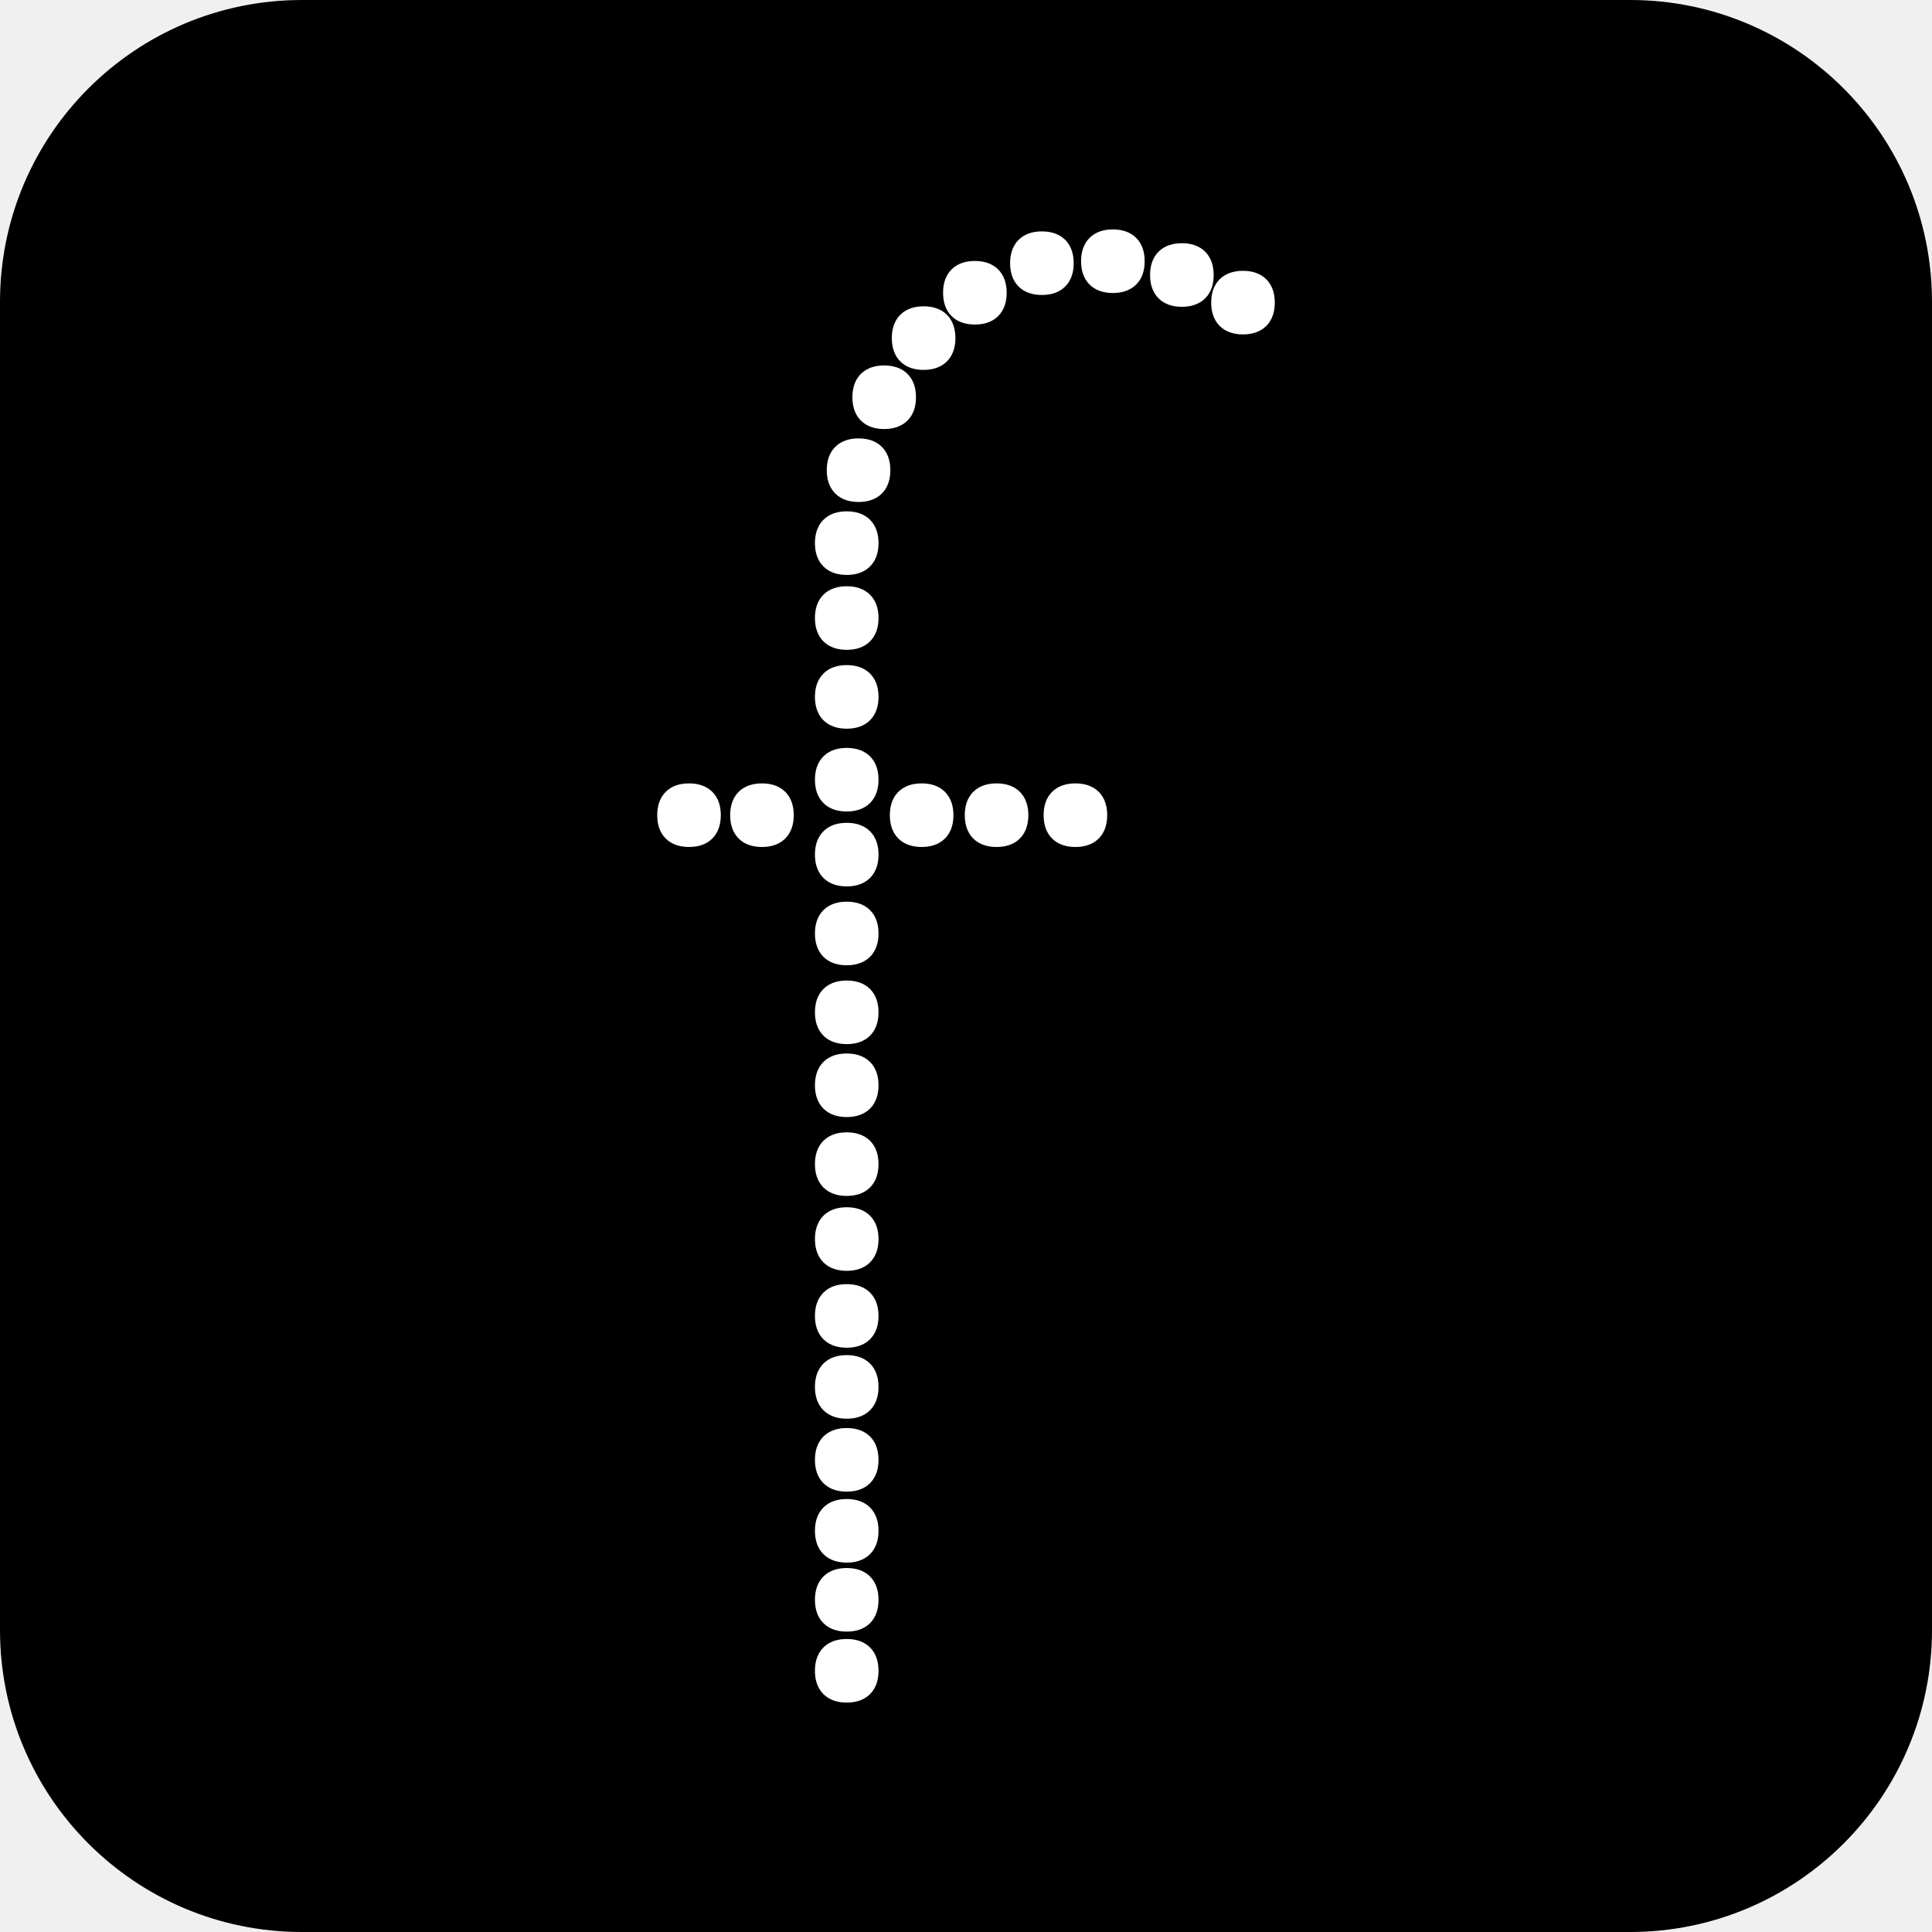
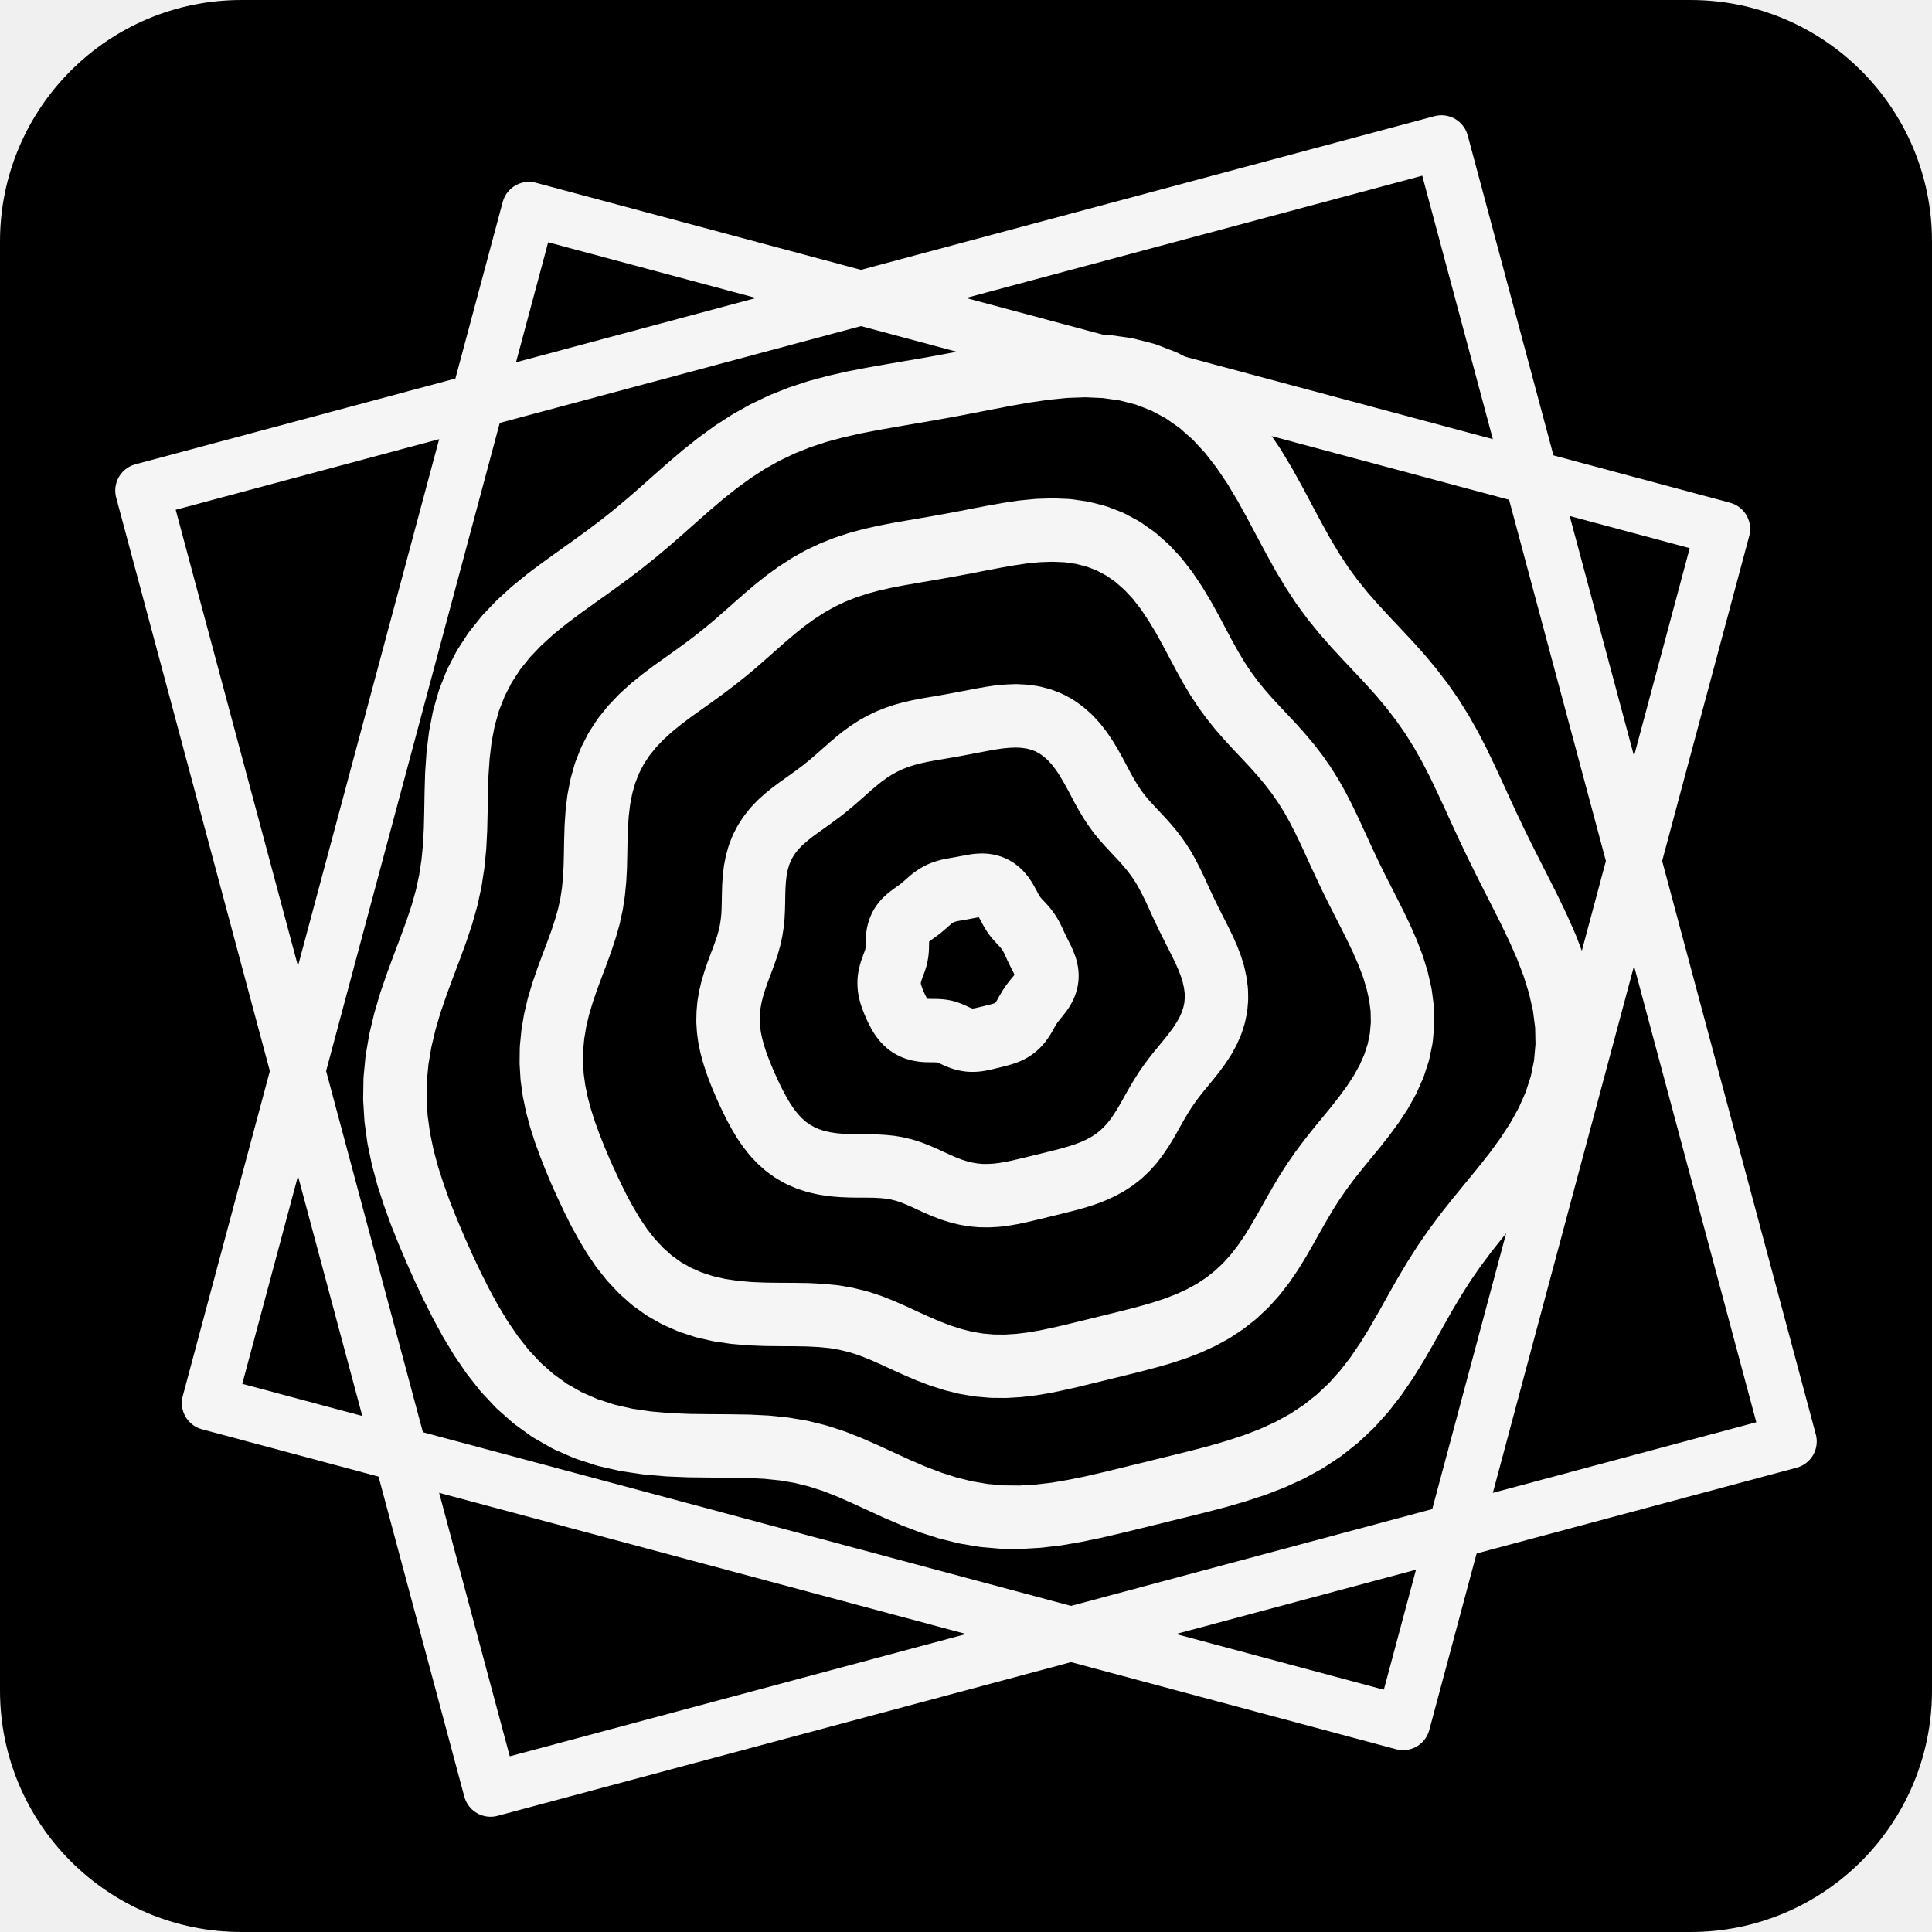
<svg xmlns="http://www.w3.org/2000/svg" viewBox="0 0 32 32">
-   <rect width="32" height="32" rx="5" fill="#000" />
-   <path d="M124 180Q114 180 114 190Q114 200 124 200Q134 200 134 190Q134 180 124 180ZM124 144Q114 144 114 154Q114 164 124 164Q134 164 134 154Q134 144 124 144ZM124 107Q114 107 114 117Q114 127 124 127Q134 127 134 117Q134 107 124 107ZM124 71Q114 71 114 81Q114 91 124 91Q134 91 134 81Q134 71 124 71ZM124 0Q114 0 114 10Q114 20 124 20Q134 20 134 10Q134 0 124 0ZM124 494Q114 494 114 504Q114 514 124 514Q134 514 134 504Q134 494 124 494ZM124 452Q114 452 114 462Q114 472 124 472Q134 472 134 462Q134 452 124 452ZM124 414Q114 414 114 424Q114 434 124 434Q134 434 134 424Q134 414 124 414ZM124 334Q114 334 114 344Q114 354 124 354Q134 354 134 344Q134 334 124 334ZM124 297Q114 297 114 307Q114 317 124 317Q134 317 134 307Q134 297 124 297ZM124 257Q114 257 114 267Q114 277 124 277Q134 277 134 267Q134 257 124 257ZM124 219Q114 219 114 229Q114 239 124 239Q134 239 134 229Q134 219 124 219ZM130 609Q120 609 120 619Q120 629 130 629Q140 629 140 619Q140 609 130 609ZM124 572Q114 572 114 582Q114 592 124 592Q134 592 134 582Q134 572 124 572ZM124 534Q114 534 114 544Q114 554 124 554Q134 554 134 544Q134 534 124 534ZM124 374Q114 374 114 384Q114 394 124 394Q134 394 134 384Q134 374 124 374ZM81 434Q71 434 71 444Q71 454 81 454Q91 454 91 444Q91 434 81 434ZM44 434Q34 434 34 444Q34 454 44 454Q54 454 54 444Q54 434 44 434ZM162 434Q152 434 152 444Q152 454 162 454Q172 454 172 444Q172 434 162 434ZM200 434Q190 434 190 444Q190 454 200 454Q210 454 210 444Q210 434 200 434ZM240 434Q230 434 230 444Q230 454 240 454Q250 454 250 444Q250 434 240 434ZM124 36Q114 36 114 46Q114 56 124 56Q134 56 134 46Q134 36 124 36ZM143 646Q133 646 133 656Q133 666 143 666Q153 666 153 656Q153 646 143 646ZM163 676Q153 676 153 686Q153 696 163 696Q173 696 173 686Q173 676 163 676ZM189 699Q179 699 179 709Q179 719 189 719Q199 719 199 709Q199 699 189 699ZM223 714Q213 714 213 724Q213 734 223 734Q233 734 233 724Q233 714 223 714ZM259 715Q249 715 249 725Q249 735 259 735Q269 735 269 725Q269 715 259 715ZM294 708Q284 708 284 718Q284 728 294 728Q304 728 304 718Q304 708 294 708ZM325 694Q315 694 315 704Q315 714 325 714Q335 714 335 704Q335 694 325 694Z" transform="translate(9.97551 28) scale(0.03265306 -0.03265306)" fill="#fff" stroke="#fff" stroke-width="12.25" stroke-linejoin="round" />
+   <rect width="32" height="32" rx="4" fill="#000" />
+   <g fill="none" stroke="#f5f5f5" stroke-linejoin="round">
+     <path stroke-width=".9" d="M2.359,8.125 L23.875,2.359 L29.641,23.875 L8.125,29.641 Z" />
+     <path stroke-width=".9" d="M8.761,3.462 L28.538,8.761 L23.239,28.538 L3.462,23.239 Z" />
+     <path stroke-width="1.05" d="M16.000,6.331 L16.319,6.269 L16.642,6.207 L16.970,6.149 L17.303,6.101 L17.640,6.067 L17.978,6.055 L18.315,6.070 L18.648,6.117 L18.973,6.200 L19.286,6.321 L19.583,6.480 L19.862,6.675 L20.122,6.904 L20.359,7.160 L20.576,7.439 L20.774,7.732 L20.954,8.033 L21.121,8.335 L21.279,8.633 L21.433,8.920 L21.585,9.195 L21.741,9.454 L21.902,9.699 L22.071,9.929 L22.248,10.148 L22.433,10.359 L22.623,10.565 L22.816,10.770 L23.010,10.977 L23.200,11.189 L23.383,11.409 L23.558,11.637 L23.722,11.873 L23.874,12.117 L24.016,12.368 L24.149,12.625 L24.274,12.886 L24.397,13.150 L24.518,13.416 L24.642,13.684 L24.771,13.955 L24.906,14.229 L25.046,14.507 L25.190,14.790 L25.336,15.080 L25.479,15.379 L25.614,15.685 L25.734,16.000 L25.834,16.322 L25.908,16.649 L25.951,16.980 L25.958,17.311 L25.929,17.639 L25.863,17.962 L25.761,18.276 L25.627,18.580 L25.466,18.871 L25.283,19.151 L25.087,19.420 L24.882,19.679 L24.675,19.931 L24.473,20.178 L24.278,20.424 L24.093,20.672 L23.919,20.924 L23.755,21.182 L23.598,21.445 L23.446,21.714 L23.294,21.986 L23.137,22.259 L22.971,22.529 L22.792,22.792 L22.597,23.043 L22.384,23.280 L22.153,23.497 L21.904,23.694 L21.639,23.869 L21.360,24.022 L21.071,24.154 L20.774,24.268 L20.472,24.367 L20.169,24.455 L19.867,24.534 L19.566,24.609 L19.268,24.682 L18.972,24.755 L18.678,24.827 L18.384,24.898 L18.090,24.966 L17.795,25.026 L17.499,25.077 L17.200,25.112 L16.899,25.130 L16.598,25.127 L16.298,25.101 L16.000,25.051 L15.706,24.979 L15.418,24.887 L15.135,24.779 L14.860,24.661 L14.590,24.537 L14.326,24.416 L14.064,24.301 L13.803,24.199 L13.539,24.114 L13.268,24.047 L12.989,24.000 L12.699,23.970 L12.396,23.955 L12.080,23.950 L11.752,23.948 L11.414,23.944 L11.069,23.930 L10.721,23.900 L10.375,23.849 L10.037,23.772 L9.709,23.665 L9.398,23.529 L9.105,23.362 L8.834,23.166 L8.585,22.945 L8.358,22.702 L8.152,22.440 L7.965,22.166 L7.793,21.881 L7.635,21.590 L7.486,21.294 L7.346,20.997 L7.212,20.697 L7.085,20.397 L6.964,20.094 L6.854,19.789 L6.754,19.480 L6.670,19.167 L6.604,18.850 L6.560,18.529 L6.540,18.206 L6.545,17.881 L6.576,17.556 L6.631,17.234 L6.707,16.915 L6.799,16.603 L6.904,16.298 L7.014,16.000 L7.124,15.709 L7.228,15.425 L7.321,15.145 L7.399,14.868 L7.459,14.590 L7.502,14.310 L7.530,14.025 L7.545,13.734 L7.552,13.437 L7.557,13.134 L7.566,12.826 L7.587,12.515 L7.624,12.205 L7.683,11.899 L7.768,11.600 L7.881,11.312 L8.022,11.039 L8.190,10.781 L8.382,10.541 L8.595,10.318 L8.823,10.110 L9.062,9.916 L9.308,9.732 L9.555,9.555 L9.800,9.380 L10.041,9.205 L10.277,9.027 L10.508,8.843 L10.735,8.653 L10.960,8.457 L11.185,8.257 L11.414,8.056 L11.648,7.857 L11.890,7.665 L12.141,7.483 L12.402,7.314 L12.674,7.162 L12.955,7.028 L13.244,6.913 L13.539,6.816 L13.840,6.735 L14.143,6.666 L14.449,6.607 L14.756,6.553 L15.064,6.500 L15.374,6.447 L15.685,6.391 Z" />
+     <path stroke-width="1.05" d="M16.000,8.979 L16.231,8.934 L16.466,8.889 L16.705,8.847 L16.946,8.811 L17.191,8.787 L17.436,8.779 L17.681,8.789 L17.923,8.824 L18.159,8.884 L18.386,8.971 L18.602,9.087 L18.805,9.229 L18.993,9.395 L19.166,9.581 L19.323,9.783 L19.466,9.996 L19.598,10.215 L19.719,10.434 L19.834,10.650 L19.945,10.859 L20.056,11.058 L20.169,11.247 L20.286,11.424 L20.409,11.591 L20.537,11.750 L20.671,11.903 L20.809,12.053 L20.950,12.202 L21.090,12.352 L21.228,12.507 L21.361,12.666 L21.488,12.831 L21.607,13.003 L21.718,13.180 L21.821,13.363 L21.917,13.549 L22.009,13.739 L22.097,13.930 L22.186,14.124 L22.276,14.318 L22.369,14.515 L22.467,14.714 L22.569,14.915 L22.674,15.121 L22.780,15.332 L22.884,15.549 L22.981,15.771 L23.069,16.000 L23.141,16.234 L23.195,16.472 L23.226,16.712 L23.231,16.952 L23.210,17.190 L23.162,17.425 L23.088,17.653 L22.991,17.873 L22.874,18.085 L22.741,18.288 L22.598,18.483 L22.450,18.672 L22.300,18.854 L22.153,19.034 L22.011,19.213 L21.877,19.393 L21.750,19.576 L21.631,19.763 L21.518,19.954 L21.407,20.149 L21.296,20.347 L21.182,20.545 L21.062,20.741 L20.932,20.932 L20.790,21.115 L20.636,21.286 L20.468,21.444 L20.287,21.587 L20.095,21.714 L19.892,21.825 L19.682,21.921 L19.466,22.004 L19.248,22.076 L19.028,22.139 L18.808,22.197 L18.590,22.252 L18.373,22.305 L18.158,22.358 L17.944,22.410 L17.731,22.462 L17.518,22.510 L17.304,22.555 L17.088,22.591 L16.871,22.617 L16.653,22.630 L16.434,22.628 L16.216,22.609 L16.000,22.573 L15.787,22.520 L15.577,22.453 L15.372,22.375 L15.172,22.289 L14.976,22.200 L14.784,22.111 L14.594,22.028 L14.405,21.954 L14.213,21.892 L14.016,21.844 L13.814,21.809 L13.603,21.788 L13.383,21.777 L13.153,21.773 L12.915,21.772 L12.670,21.769 L12.419,21.759 L12.167,21.737 L11.916,21.700 L11.670,21.644 L11.432,21.566 L11.206,21.467 L10.993,21.346 L10.796,21.204 L10.616,21.043 L10.451,20.866 L10.301,20.677 L10.165,20.477 L10.041,20.270 L9.925,20.059 L9.818,19.844 L9.716,19.628 L9.618,19.411 L9.526,19.193 L9.439,18.973 L9.358,18.751 L9.286,18.527 L9.225,18.300 L9.177,18.070 L9.145,17.837 L9.131,17.602 L9.134,17.366 L9.157,17.130 L9.196,16.896 L9.251,16.665 L9.319,16.438 L9.395,16.216 L9.475,16.000 L9.555,15.789 L9.630,15.583 L9.697,15.379 L9.754,15.178 L9.798,14.976 L9.829,14.773 L9.849,14.566 L9.860,14.355 L9.865,14.139 L9.869,13.919 L9.876,13.695 L9.891,13.469 L9.918,13.244 L9.961,13.022 L10.022,12.805 L10.104,12.596 L10.206,12.397 L10.328,12.210 L10.468,12.036 L10.622,11.874 L10.788,11.723 L10.962,11.582 L11.140,11.448 L11.320,11.320 L11.498,11.193 L11.673,11.066 L11.844,10.936 L12.012,10.803 L12.177,10.665 L12.340,10.522 L12.504,10.377 L12.670,10.231 L12.840,10.087 L13.015,9.947 L13.198,9.815 L13.387,9.693 L13.585,9.582 L13.789,9.485 L13.998,9.402 L14.213,9.331 L14.431,9.272 L14.652,9.222 L14.874,9.179 L15.097,9.140 L15.321,9.102 L15.545,9.063 L15.772,9.022 Z" />
+     <path stroke-width="1.05" d="M16.000,11.971 L16.133,11.946 L16.267,11.920 L16.404,11.896 L16.543,11.875 L16.683,11.862 L16.824,11.856 L16.965,11.863 L17.103,11.882 L17.239,11.917 L17.369,11.967 L17.493,12.033 L17.609,12.115 L17.717,12.210 L17.816,12.317 L17.907,12.433 L17.989,12.555 L18.064,12.681 L18.134,12.806 L18.200,12.930 L18.263,13.050 L18.327,13.165 L18.392,13.273 L18.459,13.374 L18.529,13.471 L18.603,13.562 L18.680,13.649 L18.760,13.735 L18.840,13.821 L18.921,13.907 L19.000,13.996 L19.076,14.087 L19.149,14.182 L19.217,14.280 L19.281,14.382 L19.340,14.487 L19.395,14.594 L19.448,14.702 L19.499,14.812 L19.549,14.923 L19.601,15.035 L19.655,15.148 L19.711,15.262 L19.769,15.378 L19.829,15.496 L19.890,15.617 L19.950,15.741 L20.006,15.869 L20.056,16.000 L20.098,16.134 L20.128,16.271 L20.146,16.408 L20.149,16.546 L20.137,16.683 L20.109,16.817 L20.067,16.948 L20.011,17.075 L19.944,17.196 L19.868,17.313 L19.786,17.425 L19.701,17.533 L19.615,17.638 L19.530,17.741 L19.449,17.843 L19.372,17.947 L19.299,18.052 L19.231,18.159 L19.166,18.269 L19.102,18.381 L19.039,18.494 L18.974,18.608 L18.904,18.720 L18.830,18.830 L18.749,18.935 L18.660,19.033 L18.564,19.124 L18.460,19.206 L18.349,19.279 L18.233,19.342 L18.113,19.397 L17.989,19.445 L17.863,19.486 L17.737,19.523 L17.611,19.556 L17.486,19.587 L17.362,19.618 L17.238,19.648 L17.116,19.678 L16.993,19.707 L16.871,19.736 L16.748,19.761 L16.624,19.782 L16.500,19.797 L16.375,19.804 L16.249,19.803 L16.124,19.792 L16.000,19.771 L15.878,19.741 L15.757,19.703 L15.640,19.658 L15.525,19.608 L15.413,19.557 L15.303,19.506 L15.194,19.459 L15.085,19.416 L14.974,19.381 L14.862,19.353 L14.745,19.333 L14.624,19.321 L14.498,19.314 L14.367,19.312 L14.230,19.312 L14.089,19.310 L13.945,19.304 L13.801,19.292 L13.656,19.270 L13.515,19.238 L13.379,19.194 L13.249,19.137 L13.127,19.067 L13.014,18.986 L12.911,18.894 L12.816,18.792 L12.730,18.683 L12.652,18.569 L12.581,18.450 L12.515,18.329 L12.453,18.206 L12.394,18.082 L12.338,17.957 L12.285,17.832 L12.235,17.706 L12.189,17.579 L12.148,17.450 L12.113,17.320 L12.085,17.188 L12.067,17.054 L12.058,16.919 L12.061,16.784 L12.073,16.648 L12.096,16.514 L12.128,16.381 L12.167,16.251 L12.210,16.124 L12.256,16.000 L12.302,15.879 L12.345,15.760 L12.384,15.644 L12.416,15.528 L12.441,15.412 L12.459,15.296 L12.471,15.177 L12.477,15.056 L12.480,14.932 L12.482,14.806 L12.486,14.677 L12.495,14.548 L12.510,14.419 L12.535,14.291 L12.570,14.167 L12.617,14.047 L12.676,13.933 L12.746,13.826 L12.826,13.725 L12.914,13.632 L13.010,13.546 L13.109,13.465 L13.212,13.388 L13.315,13.315 L13.417,13.242 L13.517,13.169 L13.616,13.095 L13.712,13.018 L13.806,12.939 L13.900,12.857 L13.994,12.774 L14.089,12.690 L14.187,12.607 L14.287,12.527 L14.392,12.451 L14.501,12.381 L14.614,12.318 L14.731,12.262 L14.852,12.214 L14.975,12.173 L15.100,12.139 L15.226,12.111 L15.354,12.086 L15.482,12.064 L15.610,12.042 L15.739,12.020 L15.869,11.996 Z" />
+     <path stroke-width="1.05" d="M16.000,14.698 L16.043,14.690 L16.086,14.682 L16.131,14.674 L16.175,14.667 L16.221,14.663 L16.266,14.661 L16.312,14.663 L16.356,14.670 L16.400,14.681 L16.442,14.697 L16.482,14.718 L16.520,14.745 L16.555,14.775 L16.587,14.810 L16.616,14.847 L16.643,14.887 L16.667,14.928 L16.689,14.968 L16.711,15.008 L16.731,15.047 L16.752,15.084 L16.773,15.119 L16.794,15.152 L16.817,15.183 L16.841,15.212 L16.866,15.241 L16.892,15.268 L16.918,15.296 L16.944,15.324 L16.969,15.352 L16.994,15.382 L17.017,15.413 L17.039,15.444 L17.060,15.477 L17.079,15.511 L17.097,15.546 L17.114,15.581 L17.130,15.616 L17.147,15.652 L17.163,15.688 L17.181,15.725 L17.199,15.762 L17.218,15.799 L17.237,15.837 L17.257,15.876 L17.276,15.916 L17.294,15.958 L17.310,16.000 L17.324,16.043 L17.334,16.087 L17.340,16.132 L17.341,16.176 L17.337,16.221 L17.328,16.264 L17.314,16.306 L17.296,16.347 L17.274,16.387 L17.250,16.424 L17.223,16.460 L17.196,16.495 L17.168,16.529 L17.141,16.562 L17.114,16.596 L17.089,16.629 L17.066,16.663 L17.044,16.698 L17.023,16.733 L17.002,16.769 L16.982,16.806 L16.961,16.843 L16.938,16.879 L16.914,16.914 L16.888,16.948 L16.859,16.980 L16.828,17.009 L16.795,17.036 L16.759,17.059 L16.722,17.080 L16.683,17.098 L16.643,17.113 L16.602,17.126 L16.561,17.138 L16.521,17.149 L16.480,17.159 L16.440,17.169 L16.400,17.179 L16.360,17.188 L16.321,17.198 L16.281,17.207 L16.242,17.215 L16.202,17.222 L16.161,17.227 L16.121,17.229 L16.081,17.229 L16.040,17.225 L16.000,17.218 L15.960,17.209 L15.922,17.196 L15.884,17.182 L15.847,17.166 L15.810,17.149 L15.775,17.133 L15.739,17.117 L15.704,17.104 L15.669,17.092 L15.632,17.083 L15.595,17.077 L15.556,17.073 L15.515,17.071 L15.472,17.070 L15.428,17.070 L15.383,17.069 L15.336,17.068 L15.289,17.064 L15.243,17.057 L15.197,17.046 L15.153,17.032 L15.111,17.013 L15.072,16.991 L15.035,16.965 L15.002,16.935 L14.971,16.902 L14.944,16.867 L14.918,16.830 L14.895,16.792 L14.874,16.752 L14.854,16.713 L14.835,16.673 L14.817,16.632 L14.800,16.592 L14.784,16.551 L14.769,16.510 L14.755,16.468 L14.744,16.426 L14.735,16.384 L14.729,16.340 L14.727,16.297 L14.727,16.253 L14.731,16.209 L14.739,16.166 L14.749,16.123 L14.761,16.081 L14.776,16.040 L14.790,16.000 L14.805,15.961 L14.819,15.923 L14.832,15.885 L14.842,15.848 L14.850,15.810 L14.856,15.772 L14.860,15.734 L14.862,15.695 L14.863,15.655 L14.863,15.614 L14.865,15.573 L14.867,15.531 L14.872,15.489 L14.880,15.448 L14.892,15.408 L14.907,15.369 L14.926,15.332 L14.949,15.297 L14.974,15.265 L15.003,15.235 L15.034,15.207 L15.066,15.181 L15.099,15.156 L15.132,15.132 L15.165,15.109 L15.198,15.085 L15.230,15.061 L15.261,15.037 L15.291,15.011 L15.322,14.985 L15.352,14.958 L15.383,14.931 L15.414,14.904 L15.447,14.878 L15.481,14.853 L15.516,14.831 L15.552,14.810 L15.590,14.792 L15.629,14.777 L15.669,14.764 L15.709,14.753 L15.750,14.743 L15.791,14.736 L15.833,14.728 L15.874,14.721 L15.916,14.714 L15.958,14.706 Z" />
+   </g>
</svg>
